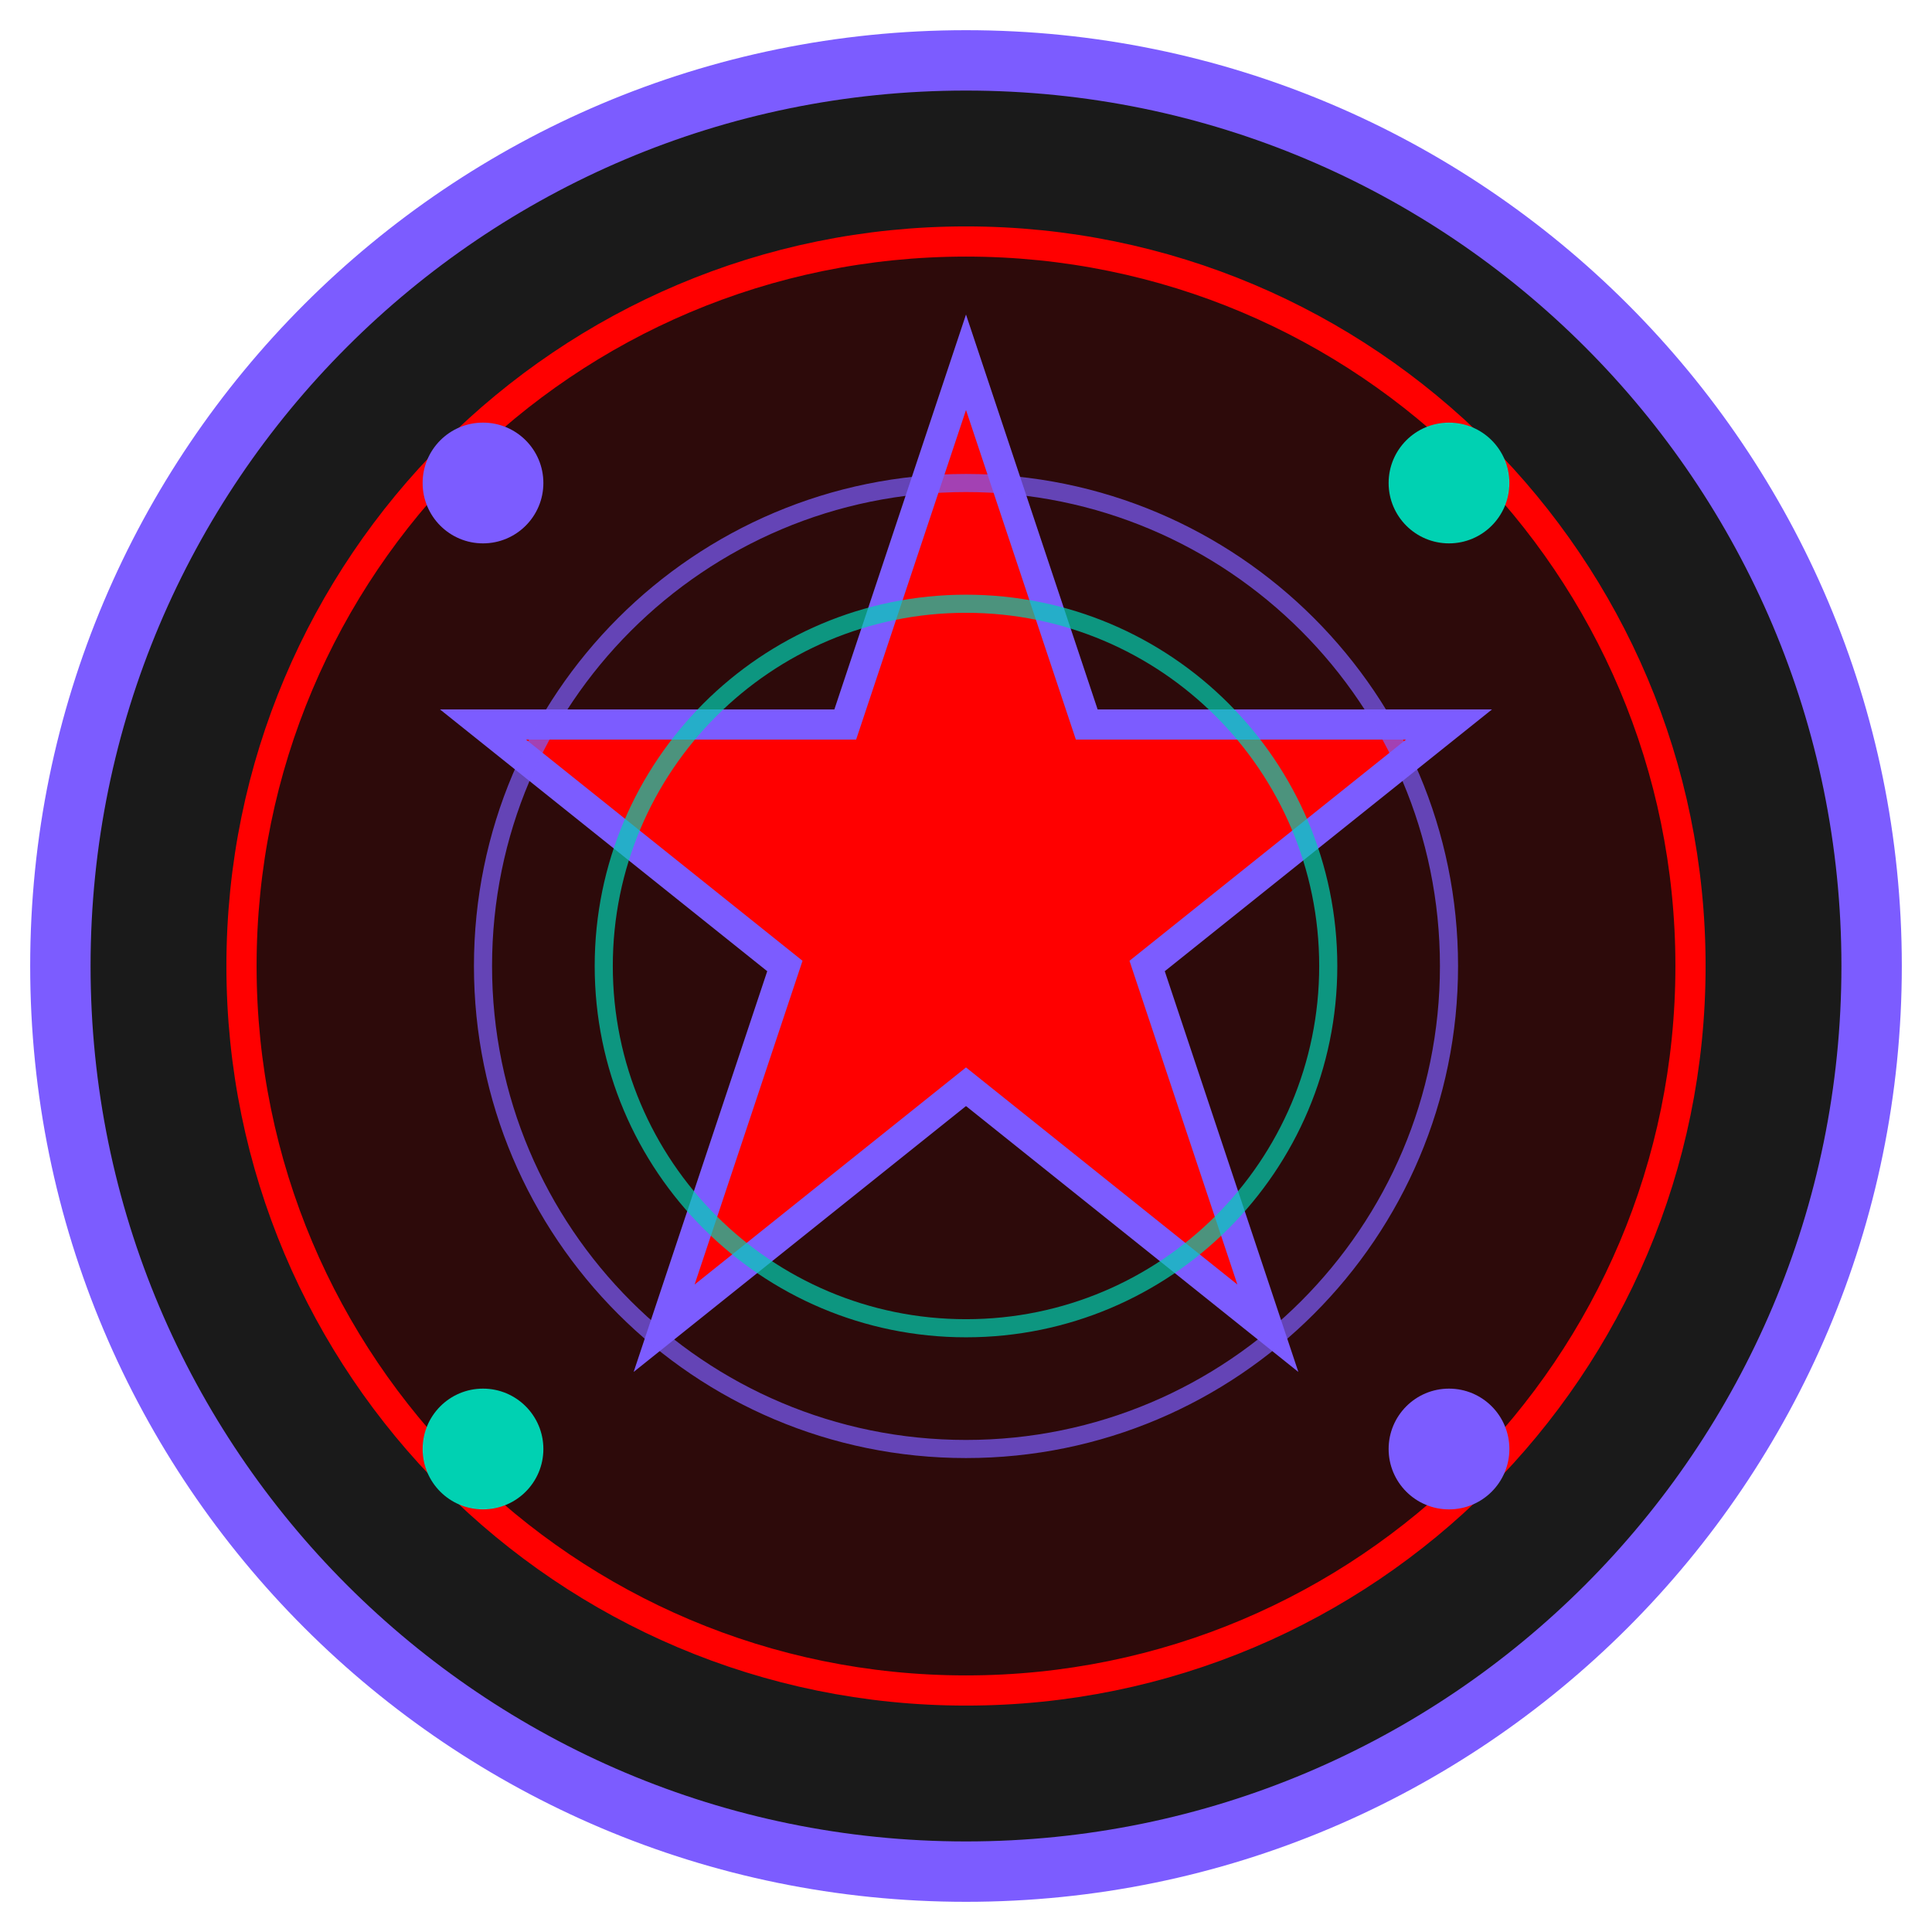
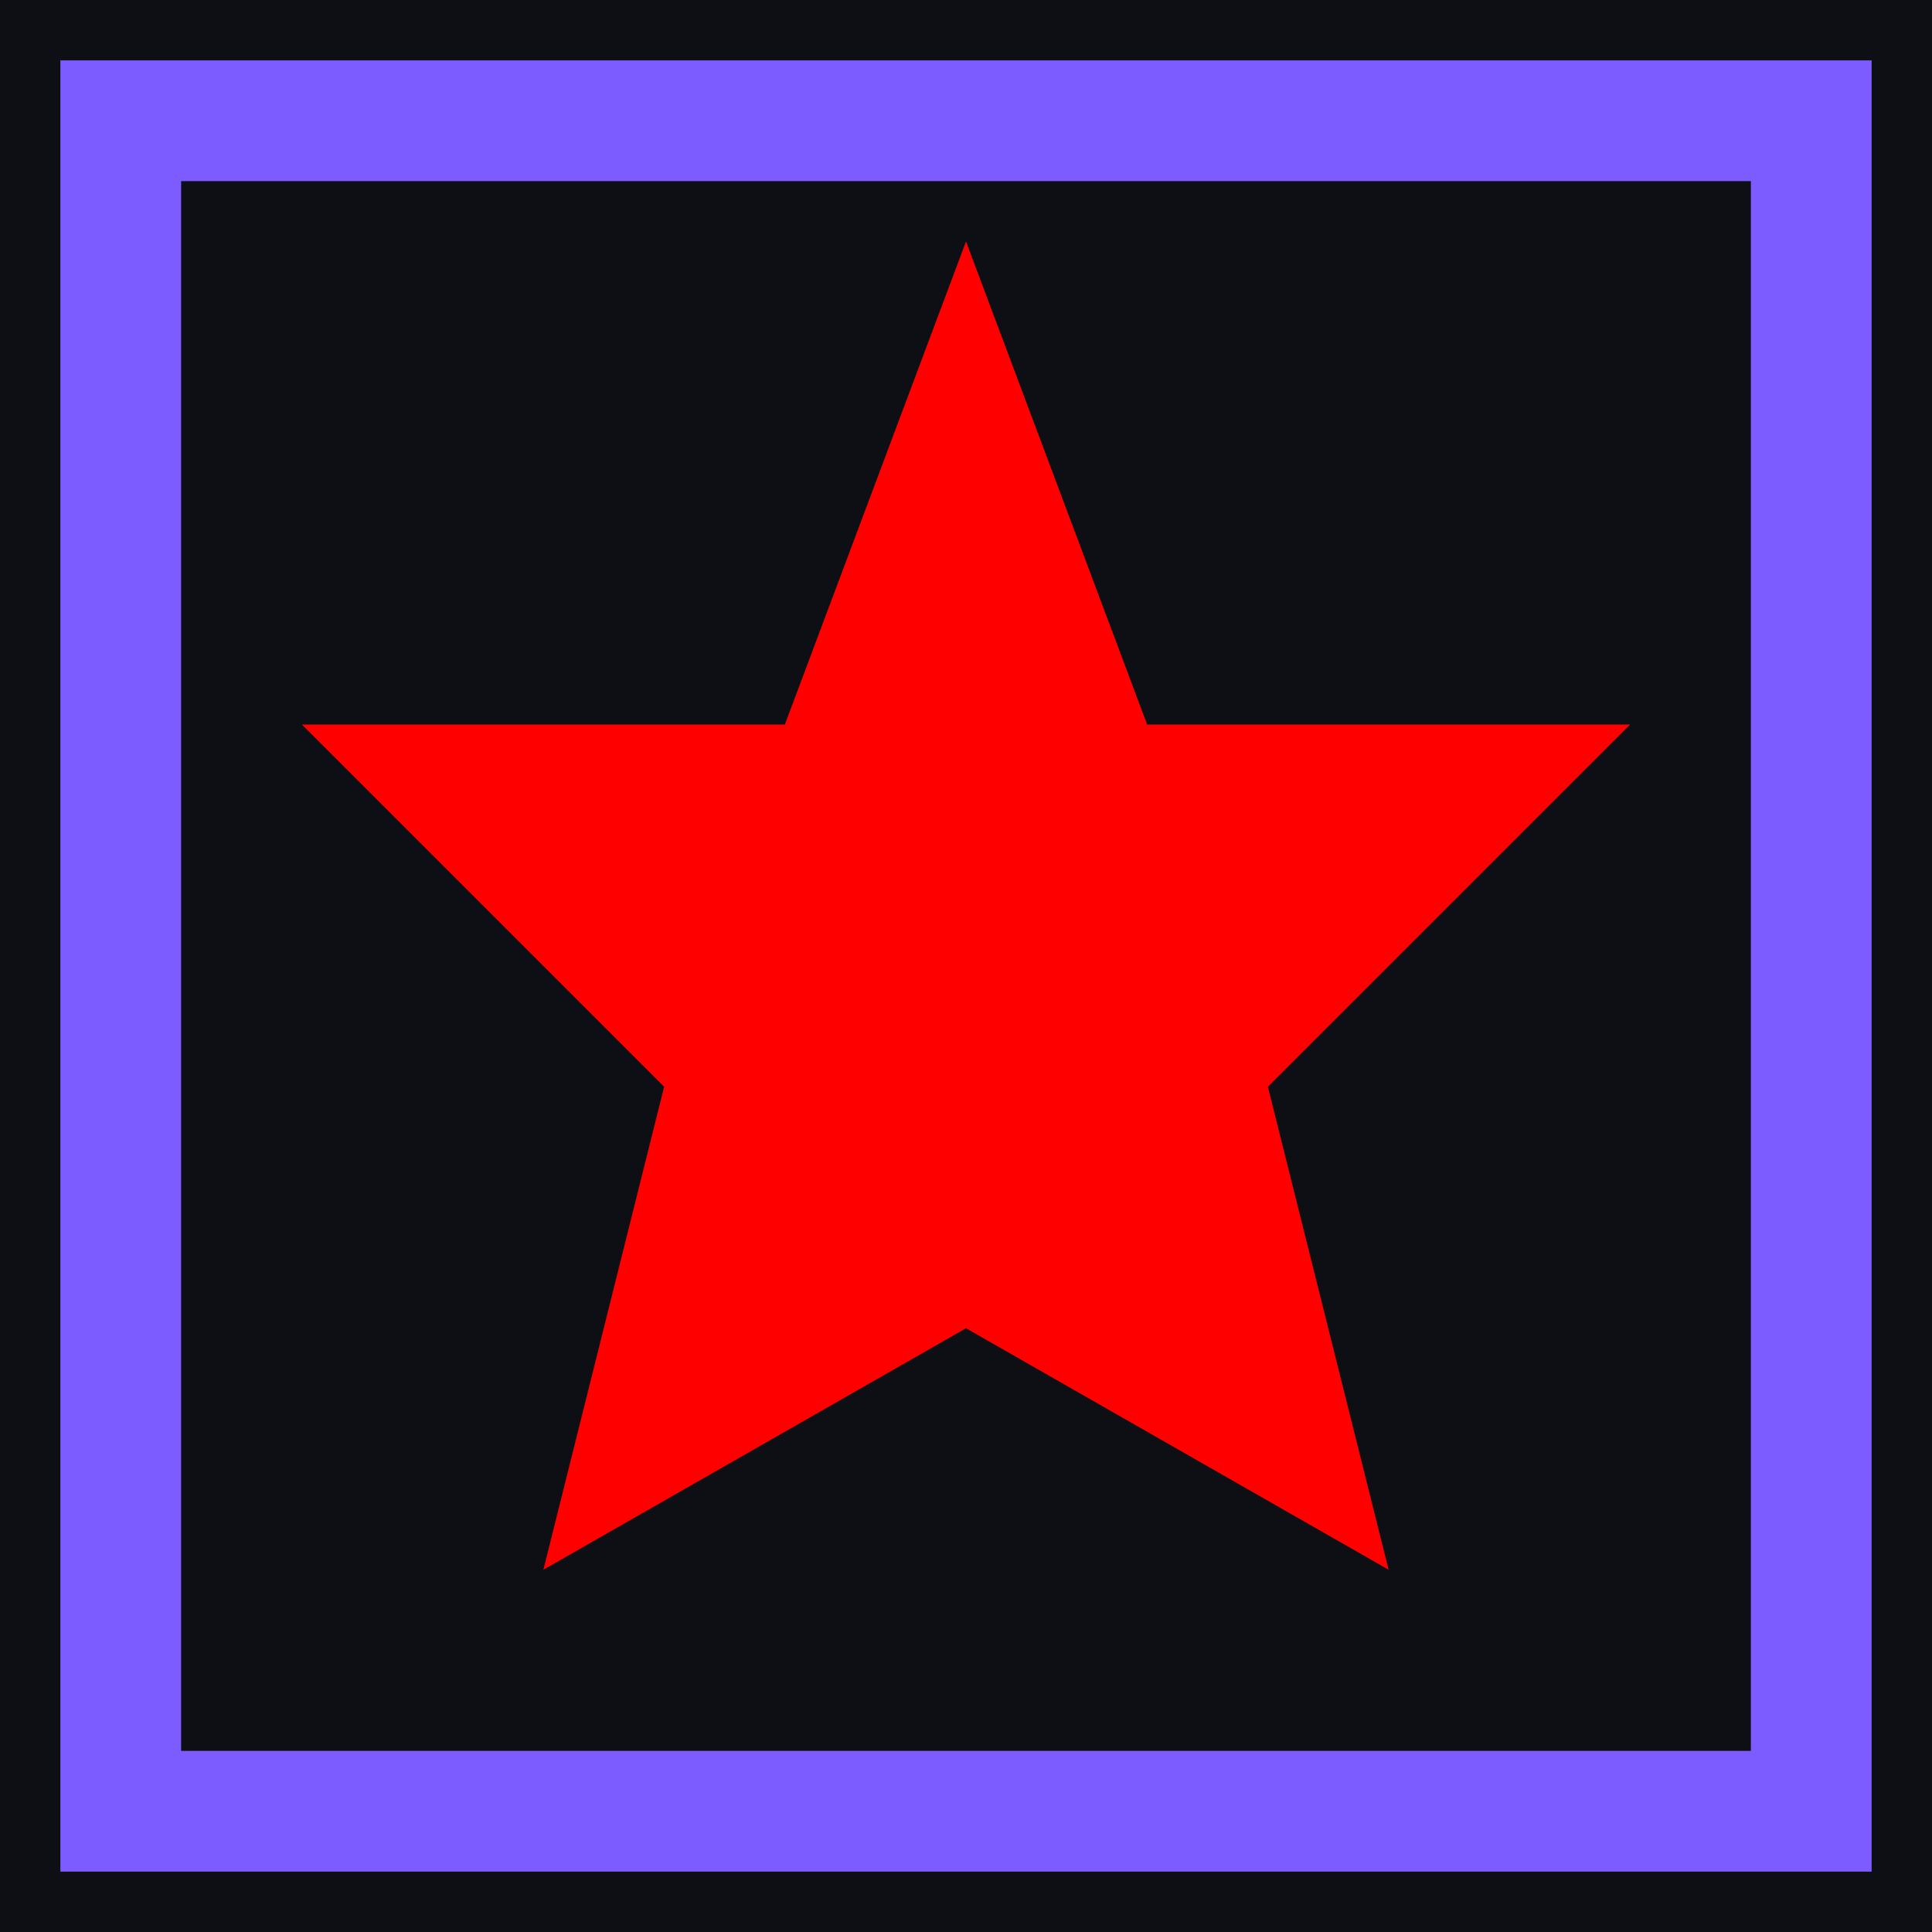
- <svg xmlns="http://www.w3.org/2000/svg" viewBox="0 0 32 32" width="32" height="32">
-   <circle cx="16" cy="16" r="15" fill="#1a1a1a" stroke="#7c5cff" stroke-width="1" />
-   <circle cx="16" cy="16" r="12" fill="#2d0a0a" stroke="#ff0000" stroke-width="0.5" />
-   <polygon points="16,6 18,12 24,12 19,16 21,22 16,18 11,22 13,16 8,12 14,12" fill="#ff0000" stroke="#7c5cff" stroke-width="0.5" />
-   <circle cx="16" cy="16" r="8" fill="none" stroke="#7c5cff" stroke-width="0.3" opacity="0.7" />
-   <circle cx="16" cy="16" r="6" fill="none" stroke="#00d1b2" stroke-width="0.3" opacity="0.7" />
-   <circle cx="8" cy="8" r="1" fill="#7c5cff" />
-   <circle cx="24" cy="8" r="1" fill="#00d1b2" />
-   <circle cx="8" cy="24" r="1" fill="#00d1b2" />
-   <circle cx="24" cy="24" r="1" fill="#7c5cff" />
+ <svg xmlns="http://www.w3.org/2000/svg" viewBox="0 0 32 32">
+   <rect width="32" height="32" fill="#0d0f14" />
+   <polygon points="16,4 19,12 27,12 21,18 23,26 16,22 9,26 11,18 5,12 13,12" fill="#ff0000" />
+   <rect x="2" y="2" width="28" height="28" fill="none" stroke="#7c5cff" stroke-width="2" />
</svg>
